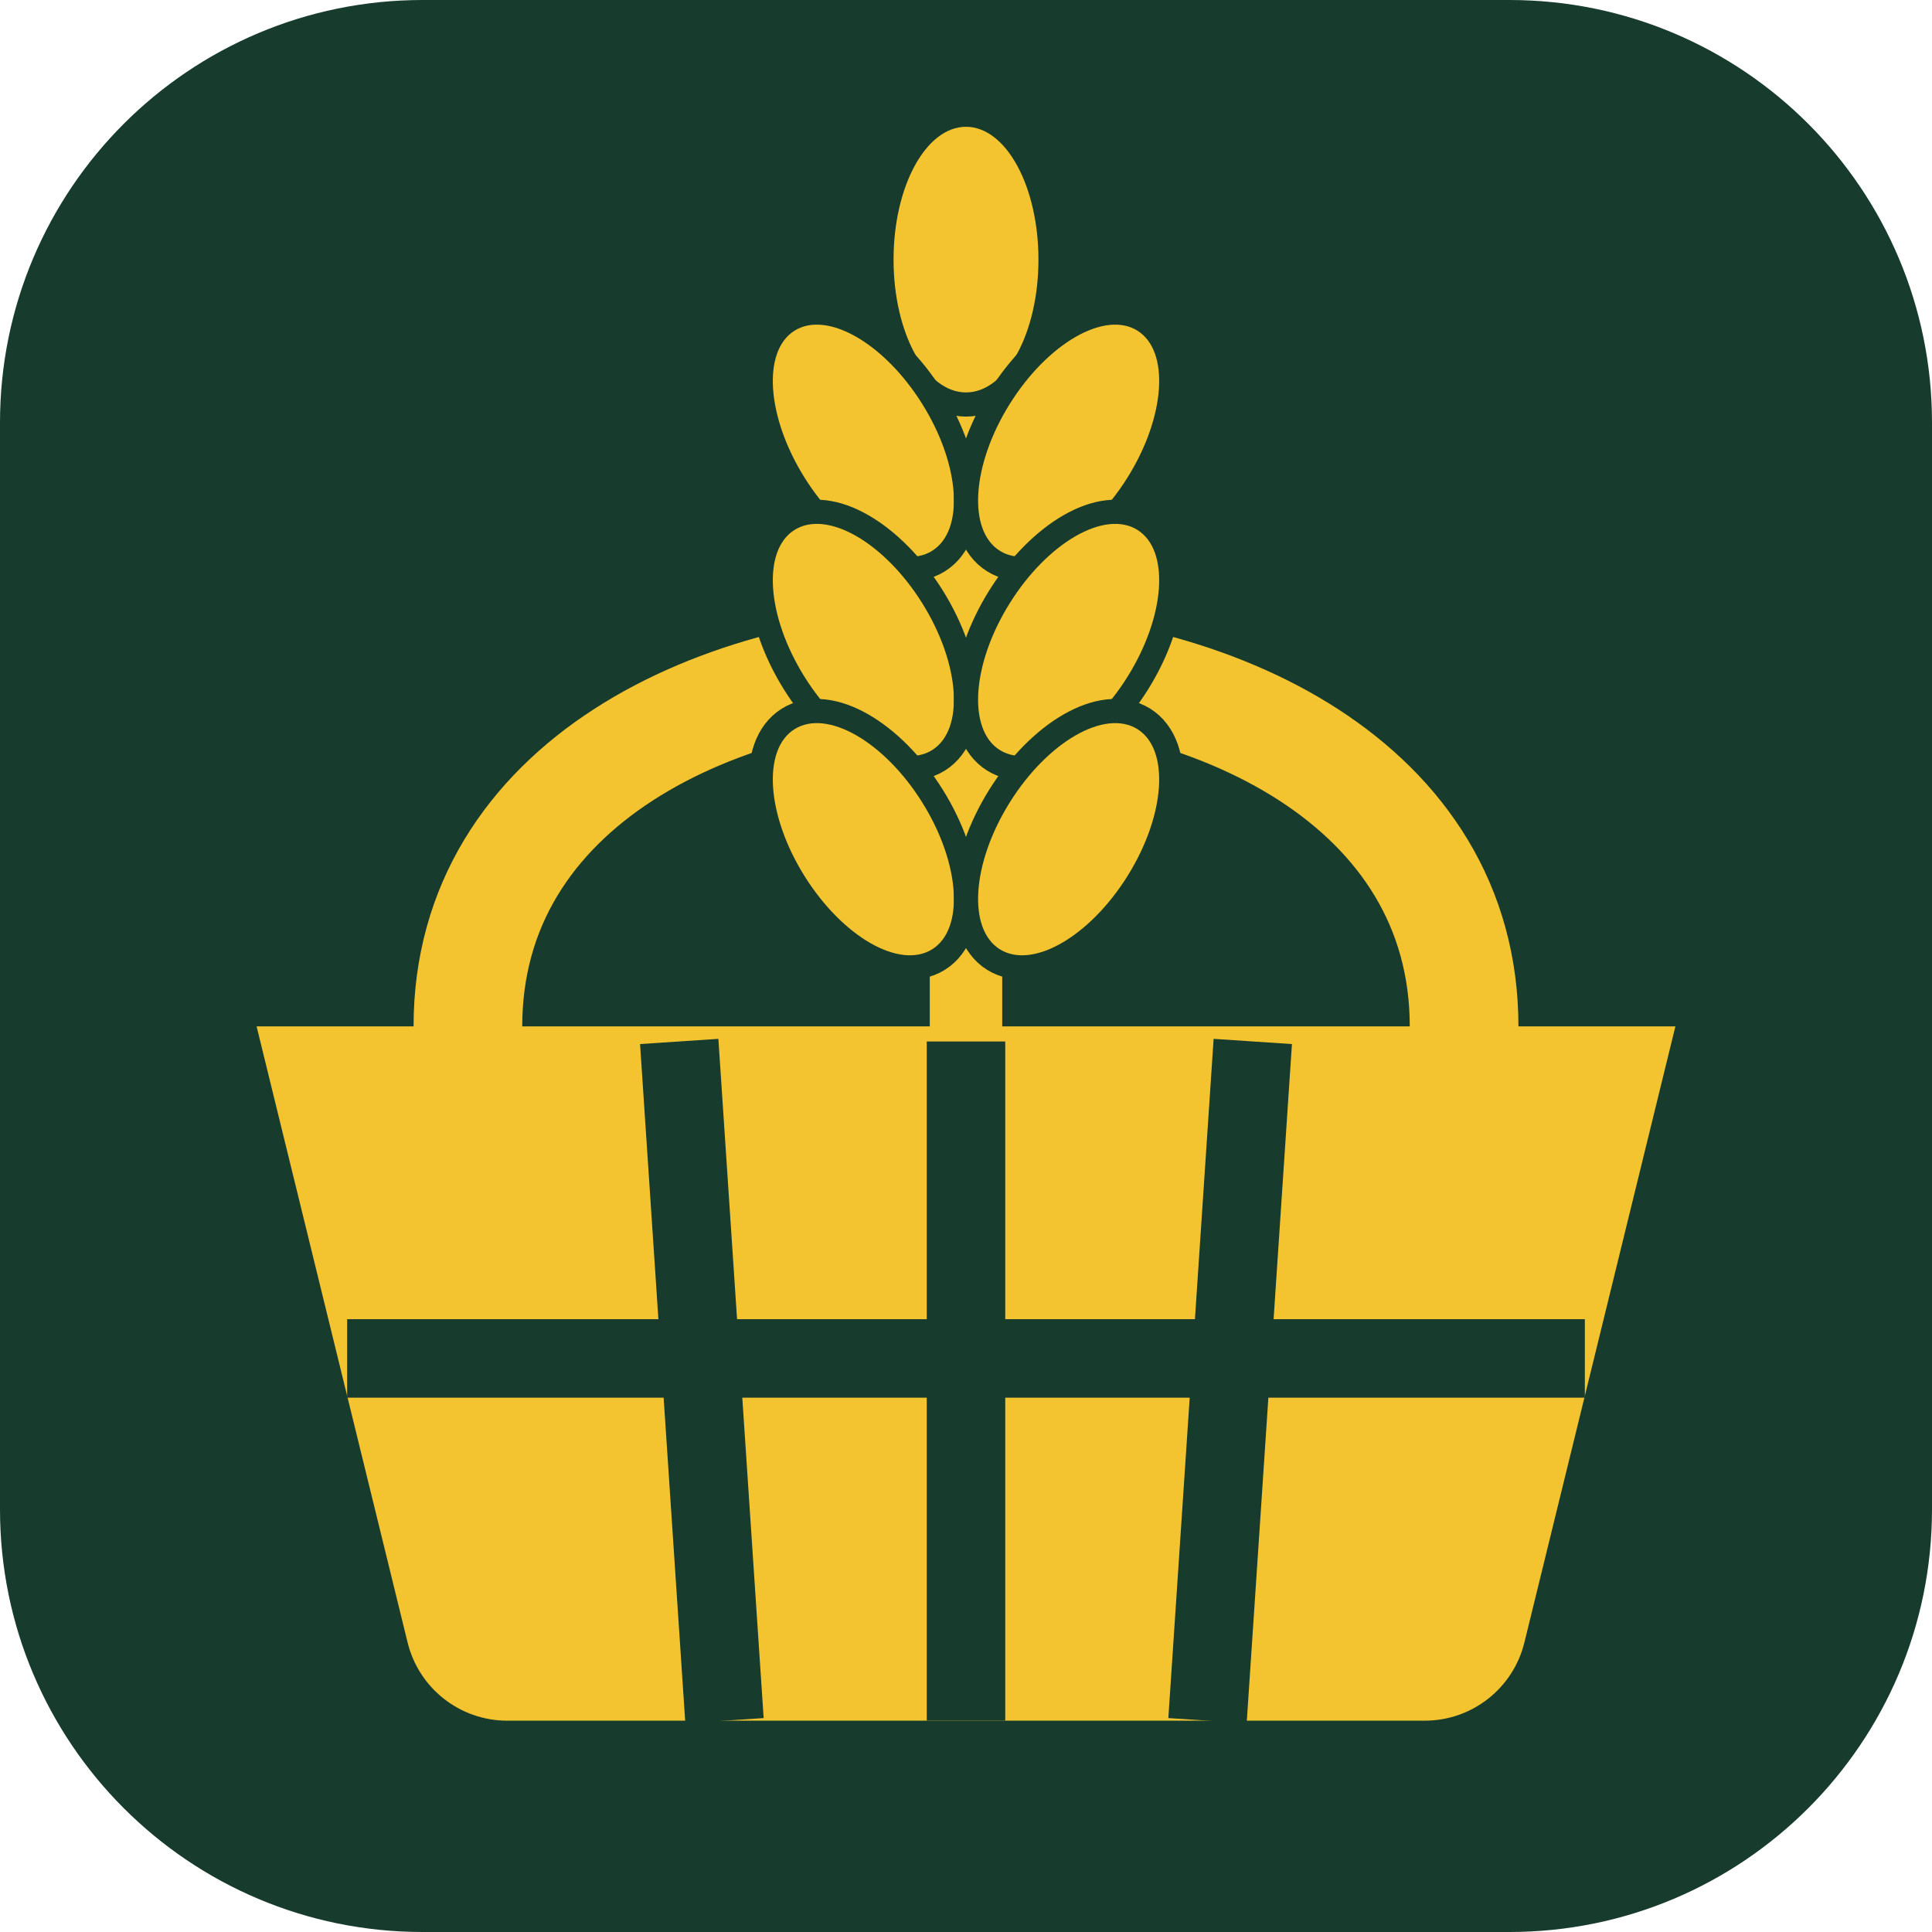
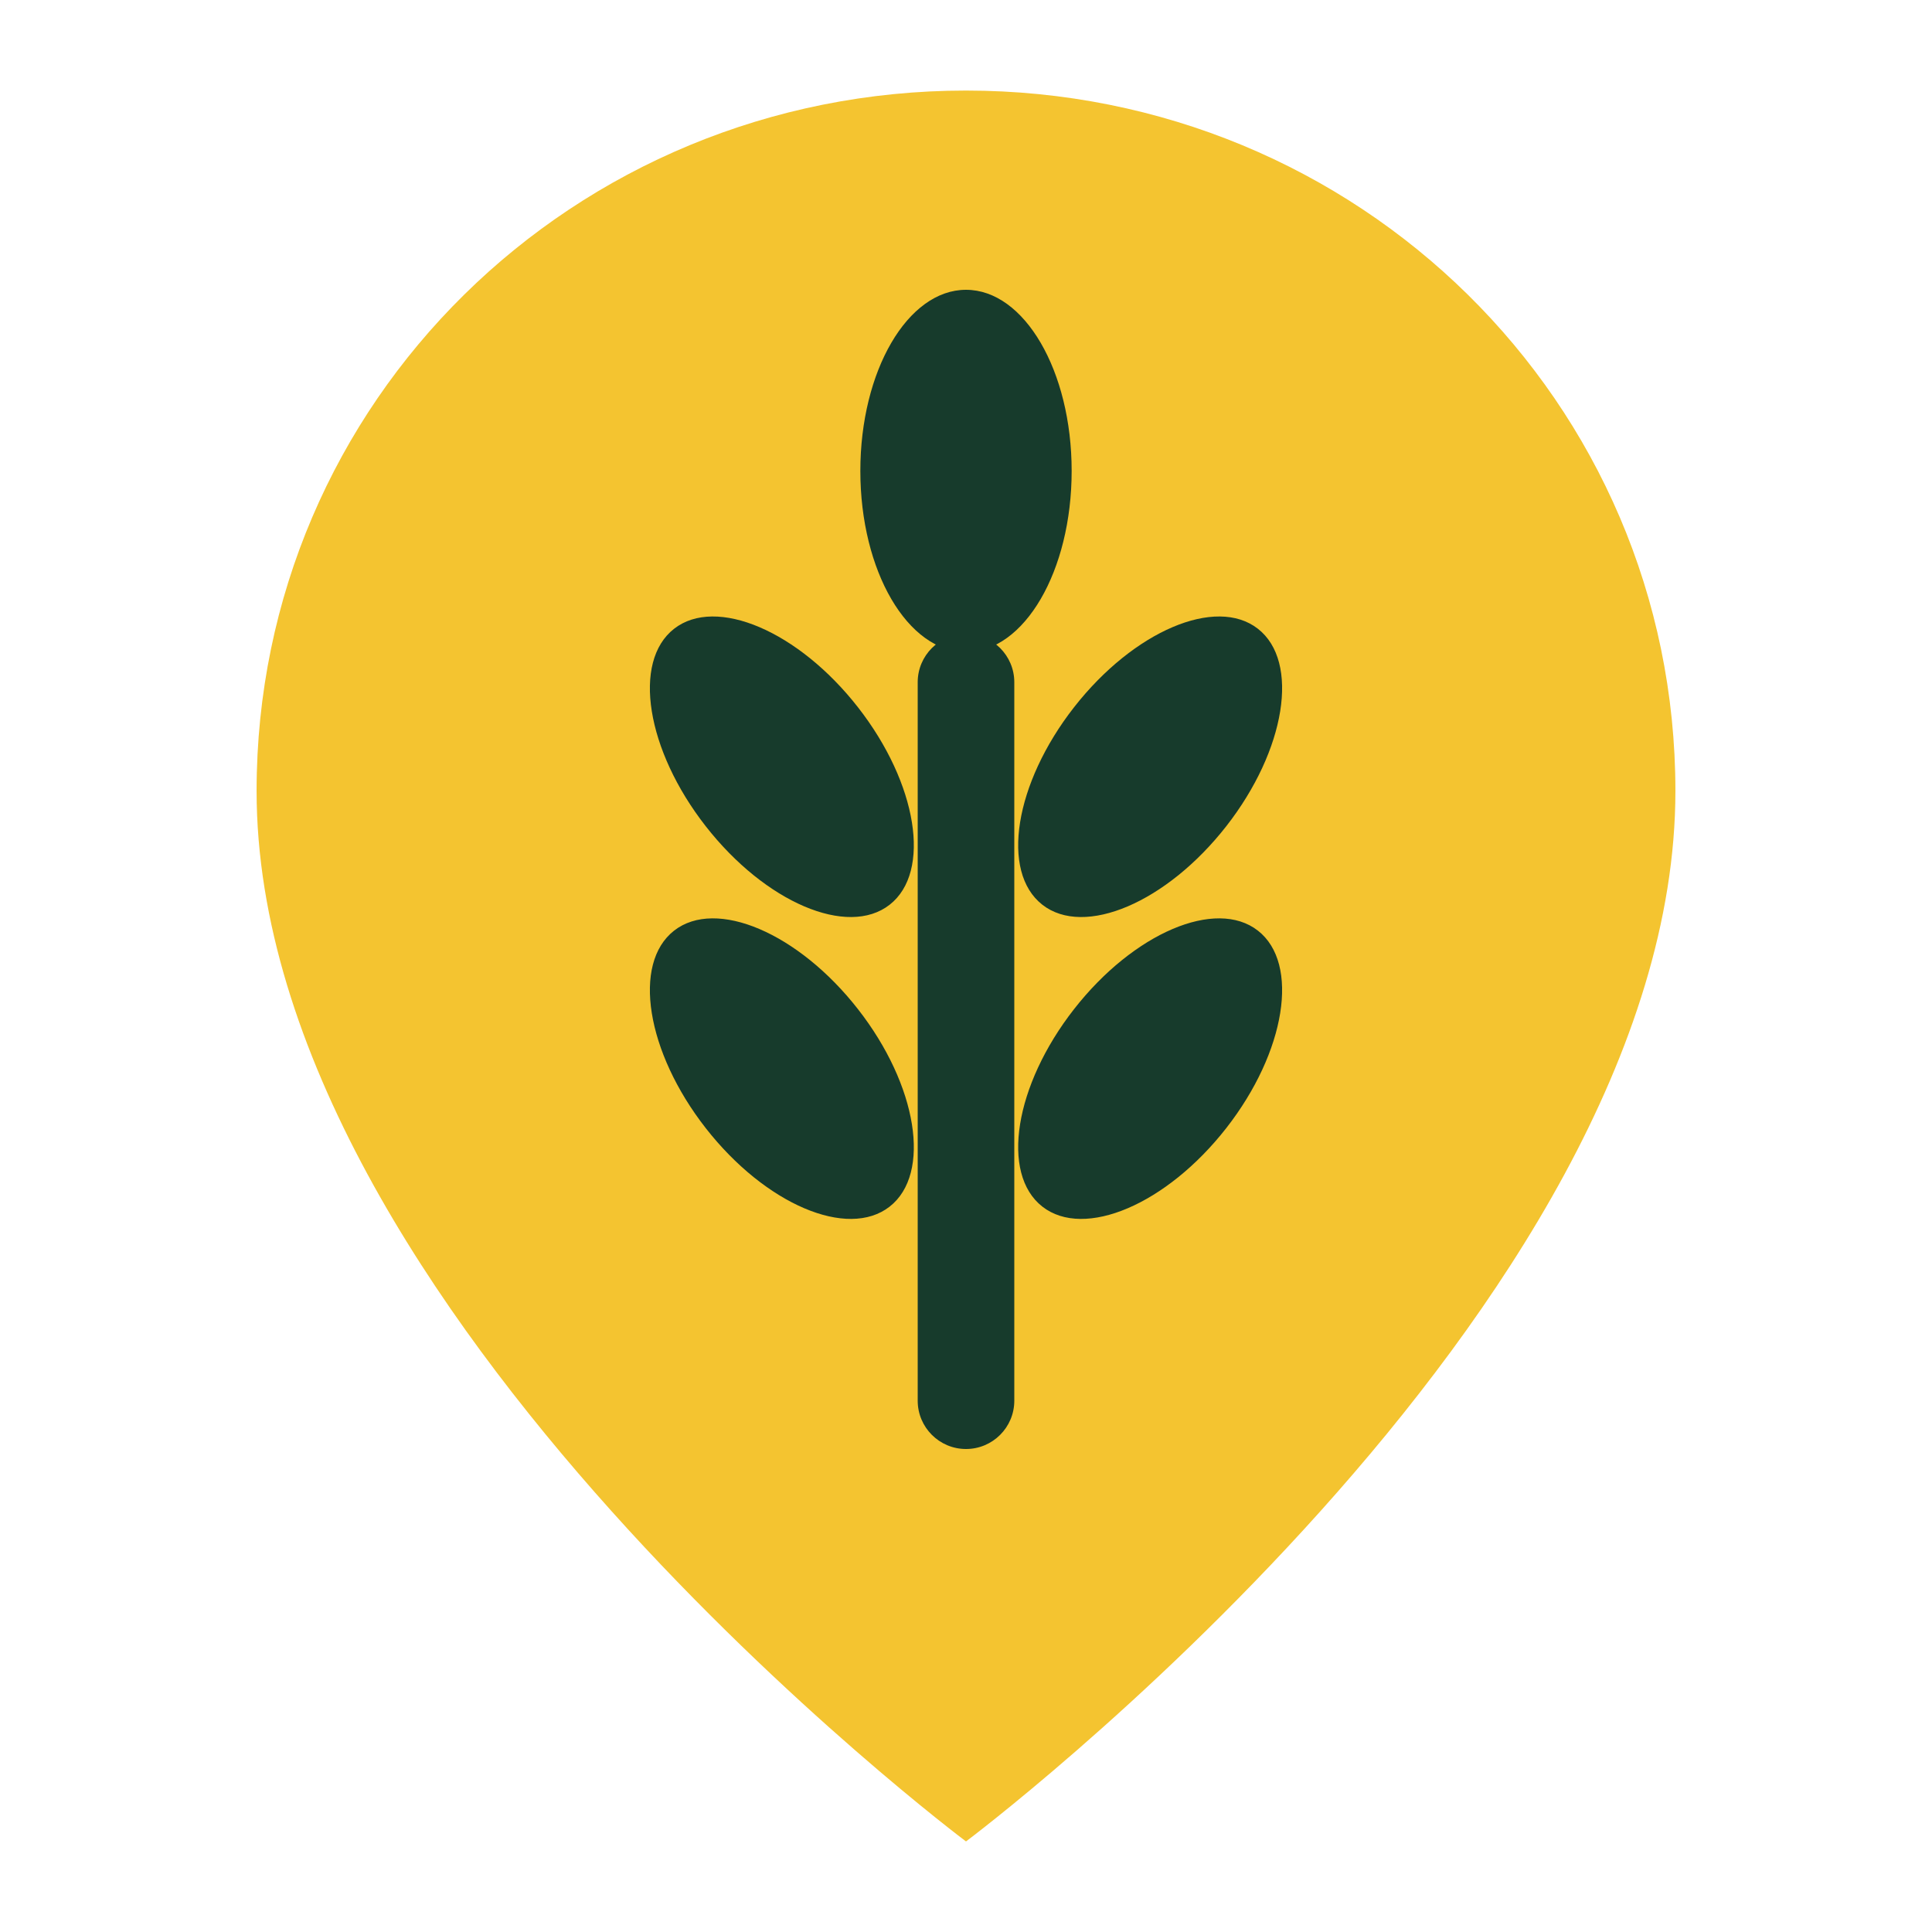
<svg xmlns="http://www.w3.org/2000/svg" viewBox="0 0 64 64">
-   <rect width="64" height="64" rx="14" fill="#173B2C" />
-   <path d="M15.5 34C15.5 18 48.5 18 48.5 34" fill="none" stroke="#F4C430" stroke-width="3.6" stroke-linecap="round" />
-   <g fill="#F4C430" stroke="#173B2C" stroke-width="1.6" paint-order="stroke">
-     <path d="M32 38V13" fill="none" stroke="#F4C430" stroke-width="2.4" stroke-linecap="round" />
-     <ellipse cx="32" cy="8.6" rx="2.4" ry="4.4" />
-     <ellipse cx="28.6" cy="14.6" rx="2.3" ry="4.3" transform="rotate(-32 28.6 14.6)" />
-     <ellipse cx="35.4" cy="14.6" rx="2.3" ry="4.3" transform="rotate(32 35.4 14.6)" />
-     <ellipse cx="28.6" cy="21.2" rx="2.3" ry="4.3" transform="rotate(-32 28.6 21.2)" />
-     <ellipse cx="35.4" cy="21.2" rx="2.3" ry="4.3" transform="rotate(32 35.4 21.2)" />
-     <ellipse cx="28.6" cy="27.8" rx="2.3" ry="4.3" transform="rotate(-32 28.6 27.8)" />
-     <ellipse cx="35.4" cy="27.8" rx="2.3" ry="4.3" transform="rotate(32 35.4 27.8)" />
+   <path d="M32 3C19 3 8.5 13.3 8.5 26.2 8.5 43.4 32 61 32 61s23.5-17.6 23.5-34.8C55.5 13.3 45 3 32 3z" fill="#F4C430" />
+   <g fill="#173B2C">
+     <rect x="30.4" y="21" width="3.2" height="27" rx="1.6" />
+     <ellipse cx="32" cy="15.6" rx="3.5" ry="6" />
+     <ellipse cx="25.9" cy="25.4" rx="3.2" ry="5.8" transform="rotate(-38 25.9 25.4)" />
+     <ellipse cx="38.1" cy="25.4" rx="3.2" ry="5.8" transform="rotate(38 38.1 25.4)" />
+     <ellipse cx="25.9" cy="35.4" rx="3.2" ry="5.8" transform="rotate(-38 25.9 35.4)" />
+     <ellipse cx="38.1" cy="35.4" rx="3.2" ry="5.8" transform="rotate(38 38.1 35.4)" />
  </g>
-   <path d="M8.5 34h47l-5 20.4A3.4 3.4 0 0 1 47.2 57H16.8a3.4 3.4 0 0 1-3.3-2.6z" fill="#F4C430" />
-   <path d="M11.5 45h41" stroke="#173B2C" stroke-width="2.6" />
-   <path d="M22.5 34.5 24 57M32 34.5V57M41.5 34.5 40 57" stroke="#173B2C" stroke-width="2.6" />
</svg>
